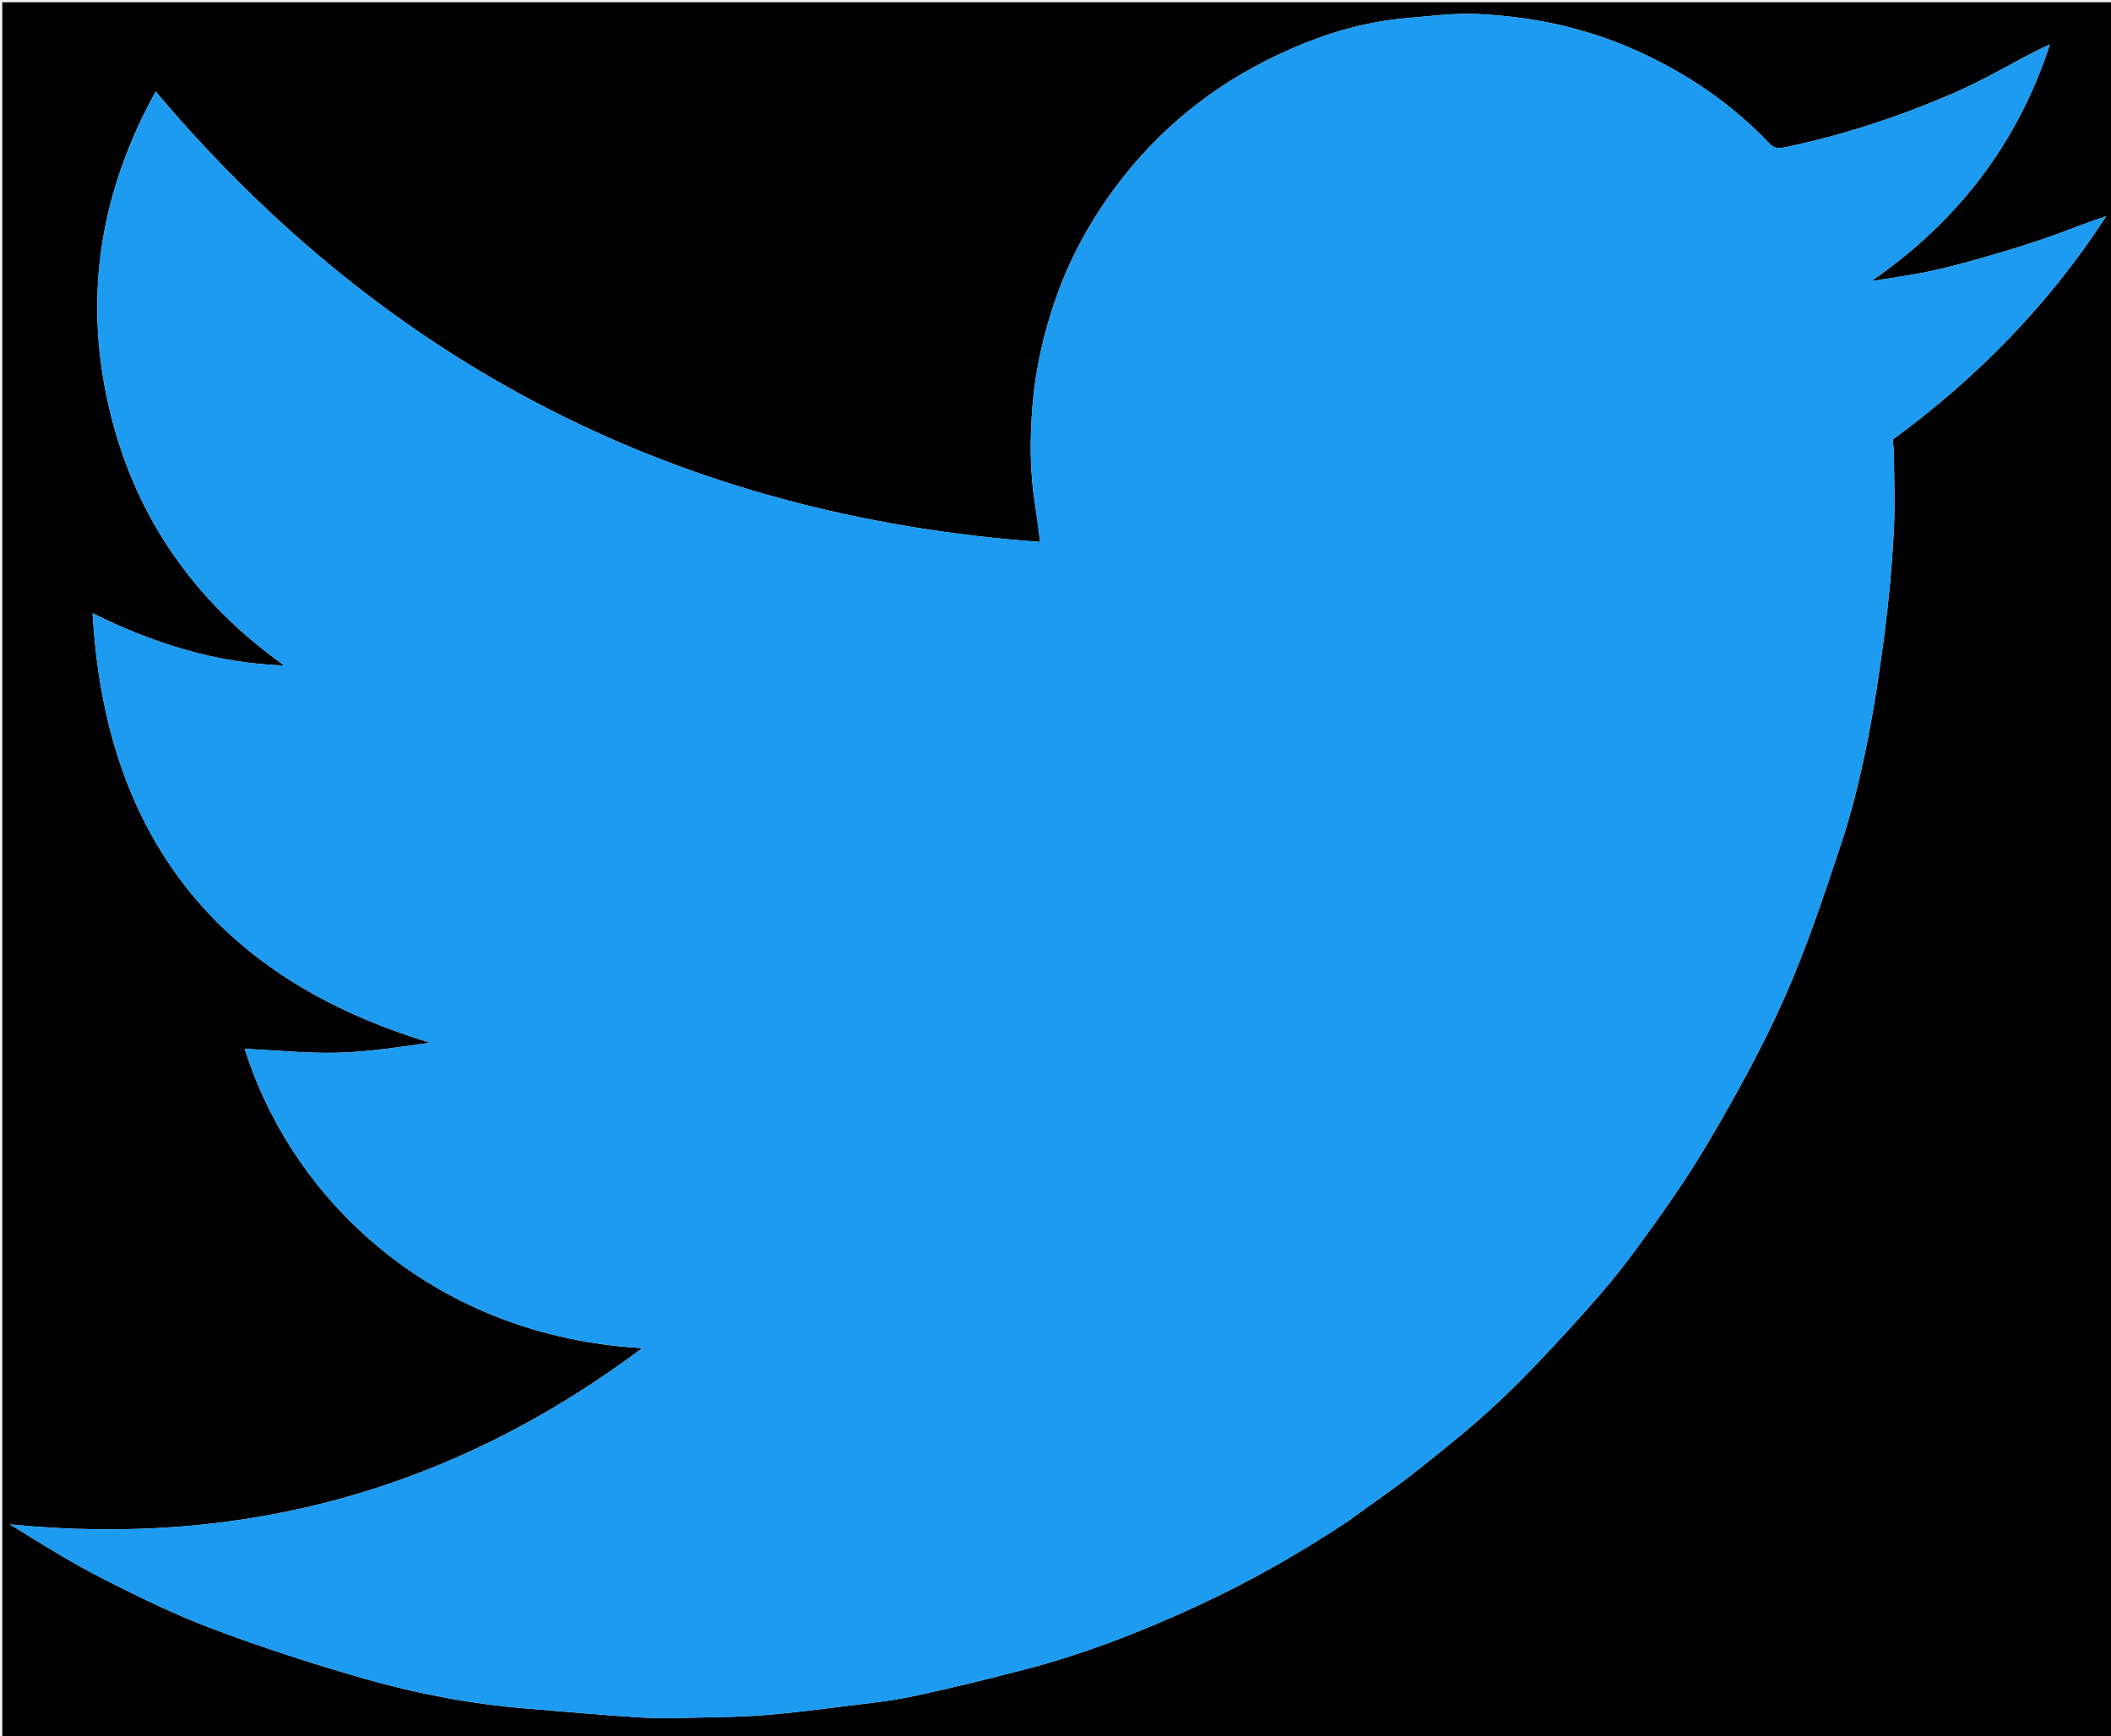
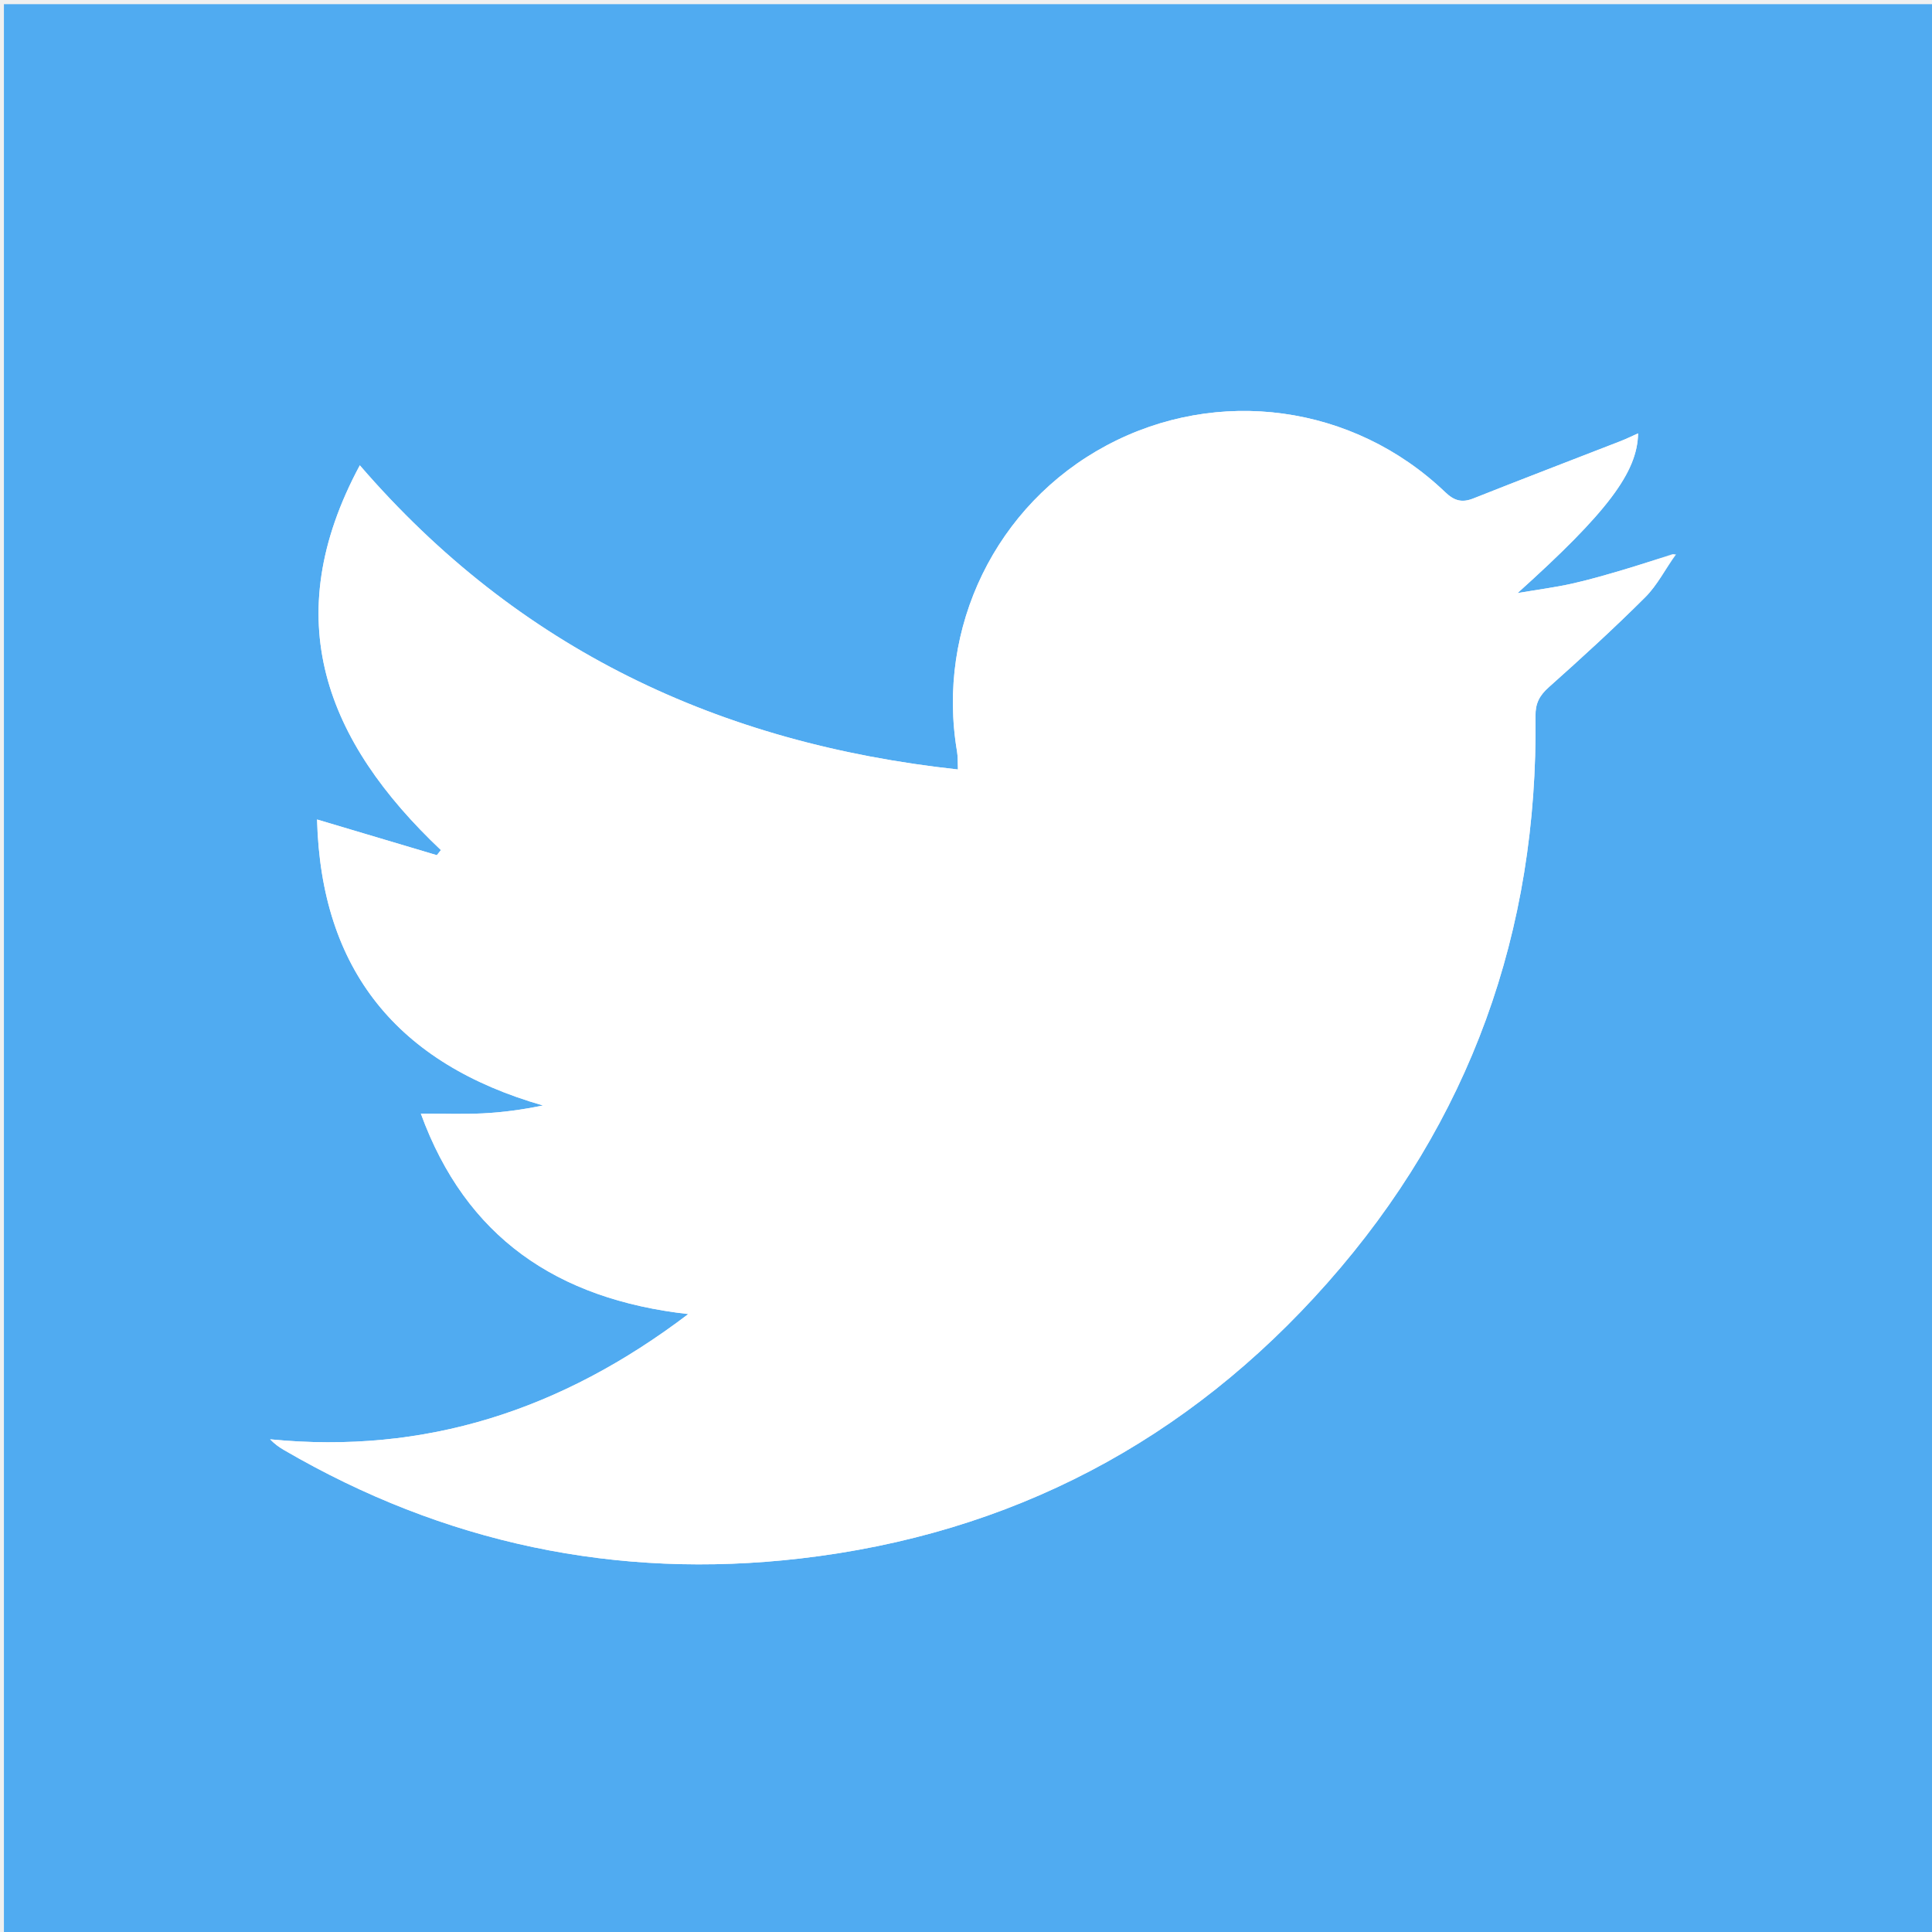
- <svg xmlns="http://www.w3.org/2000/svg" version="1.1" id="Layer_1" x="0px" y="0px" width="100%" viewBox="0 0 934 768" enable-background="new 0 0 934 768" xml:space="preserve">
-   <path fill="#000000" opacity="1" stroke="none" d=" M561,769   C374,769 187.5,769 1,769   C1,513 1,257 1,1   C312.333,1 623.666,1 935,1   C935,257 935,512.999 935,769   C810.5,769 686,769 561,769  M596.496,673.001   C606.513,665.706 616.773,658.718 626.488,651.04   C638.545,641.509 650.589,631.878 661.831,621.421   C673.366,610.691 684.216,599.175 694.828,587.513   C704.546,576.833 714.167,565.958 722.708,554.342   C734.42,538.415 745.945,522.222 755.952,505.204   C768.113,484.524 779.774,463.384 789.503,441.488   C799.272,419.5 806.895,396.502 814.506,373.63   C819.25,359.374 822.847,344.656 825.832,329.917   C829.225,313.162 831.736,296.202 833.931,279.241   C835.801,264.786 837.084,250.224 837.873,235.669   C838.503,224.037 838.029,212.344 837.973,200.678   C837.963,198.605 837.599,196.534 837.403,194.507   C874.774,167.171 906.659,134.558 931.889,95.652   C923.059,98.54 914.702,101.989 906.182,104.972   C897.778,107.915 889.258,110.553 880.701,113.021   C871.982,115.536 863.224,117.992 854.359,119.9   C845.643,121.776 836.771,122.931 827.968,124.402   C865.933,98.076 892.461,63.995 906.987,19.633   C904.612,20.746 903.01,21.436 901.463,22.232   C888.894,28.694 876.657,35.924 863.705,41.49   C839.877,51.728 815.292,59.882 789.804,65.15   C786.834,65.764 785.043,65.731 782.95,63.537   C765.793,45.552 745.665,31.934 722.905,21.888   C700.81,12.135 677.652,7.296 653.754,6.193   C643.285,5.711 632.704,7.142 622.201,8.031   C604.222,9.552 587.091,14.613 570.669,21.835   C541.239,34.779 516.265,53.637 496.391,79.084   C483.989,94.964 474.135,112.27 467.416,131.245   C461.916,146.78 458.216,162.713 456.84,179.264   C455.615,193.991 455.613,208.552 457.929,223.135   C458.74,228.24 459.322,233.383 460.179,239.783   C301.275,228.227 171.274,161.826 68.885,40.502   C44.616,84.41 36.932,130.232 47.919,178.943   C58.887,227.565 85.382,265.707 125.782,294.459   C95.62,293.457 67.812,284.69 40.983,271.324   C46.429,369.56 95.845,432.848 190.314,461.356   C176.861,463.223 163.268,465.415 149.627,465.775   C135.826,466.14 121.977,464.691 108.26,464.042   C129.961,532.868 193.659,591.431 284.139,596.503   C200.738,659.056 107.75,684.77 4.412,674.49   C18.254,683.132 31.911,691.63 46.201,698.881   C61.987,706.892 78.004,714.693 94.554,720.895   C116.511,729.123 138.891,736.384 161.442,742.824   C184.935,749.533 208.979,754.054 233.416,756.02   C249.968,757.352 266.507,758.906 283.079,759.906   C291.88,760.437 300.741,760.132 309.571,759.964   C319.168,759.782 328.789,759.667 338.347,758.891   C350.094,757.937 361.8,756.434 373.499,754.971   C383.536,753.715 393.656,752.733 403.531,750.645   C419.871,747.191 436.096,743.148 452.275,738.985   C479.167,732.065 504.964,722.027 530.112,710.377   C552.986,699.781 574.893,687.375 596.496,673.001  z" />
-   <path fill="#1D9BF0" opacity="1" stroke="none" d=" M596.228,673.255   C574.893,687.375 552.986,699.781 530.112,710.377   C504.964,722.027 479.167,732.065 452.275,738.985   C436.096,743.148 419.871,747.191 403.531,750.645   C393.656,752.733 383.536,753.715 373.499,754.971   C361.8,756.434 350.094,757.937 338.347,758.891   C328.789,759.667 319.168,759.782 309.571,759.964   C300.741,760.132 291.88,760.437 283.079,759.906   C266.507,758.906 249.968,757.352 233.416,756.02   C208.979,754.054 184.935,749.533 161.442,742.824   C138.891,736.384 116.511,729.123 94.554,720.895   C78.004,714.693 61.987,706.892 46.201,698.881   C31.911,691.63 18.254,683.132 4.412,674.49   C107.75,684.77 200.738,659.056 284.139,596.503   C193.659,591.431 129.961,532.868 108.26,464.042   C121.977,464.691 135.826,466.14 149.627,465.775   C163.268,465.415 176.861,463.223 190.314,461.356   C95.845,432.848 46.429,369.56 40.983,271.324   C67.812,284.69 95.62,293.457 125.782,294.459   C85.382,265.707 58.887,227.565 47.919,178.943   C36.932,130.232 44.616,84.41 68.885,40.502   C171.274,161.826 301.275,228.227 460.179,239.783   C459.322,233.383 458.74,228.24 457.929,223.135   C455.613,208.552 455.615,193.991 456.84,179.264   C458.216,162.713 461.916,146.78 467.416,131.245   C474.135,112.27 483.989,94.964 496.391,79.084   C516.265,53.637 541.239,34.779 570.669,21.835   C587.091,14.613 604.222,9.552 622.201,8.031   C632.704,7.142 643.285,5.711 653.754,6.193   C677.652,7.296 700.81,12.135 722.905,21.888   C745.665,31.934 765.793,45.552 782.95,63.537   C785.043,65.731 786.834,65.764 789.804,65.15   C815.292,59.882 839.877,51.728 863.705,41.49   C876.657,35.924 888.894,28.694 901.463,22.232   C903.01,21.436 904.612,20.746 906.987,19.633   C892.461,63.995 865.933,98.076 827.968,124.402   C836.771,122.931 845.643,121.776 854.359,119.9   C863.224,117.992 871.982,115.536 880.701,113.021   C889.258,110.553 897.778,107.915 906.182,104.972   C914.702,101.989 923.059,98.54 931.889,95.652   C906.659,134.558 874.774,167.171 837.403,194.507   C837.599,196.534 837.963,198.605 837.973,200.678   C838.029,212.344 838.503,224.037 837.873,235.669   C837.084,250.224 835.801,264.786 833.931,279.241   C831.736,296.202 829.225,313.162 825.832,329.917   C822.847,344.656 819.25,359.374 814.506,373.63   C806.895,396.502 799.272,419.5 789.503,441.488   C779.774,463.384 768.113,484.524 755.952,505.204   C745.945,522.222 734.42,538.415 722.708,554.342   C714.167,565.958 704.546,576.833 694.828,587.513   C684.216,599.175 673.366,610.691 661.831,621.421   C650.589,631.878 638.545,641.509 626.488,651.04   C616.773,658.718 606.513,665.706 596.228,673.255  z" />
+ <svg xmlns="http://www.w3.org/2000/svg" version="1.1" id="Layer_1" x="0px" y="0px" width="100%" viewBox="0 0 512 512" enable-background="new 0 0 512 512" xml:space="preserve">
+   <path fill="#50ABF1" opacity="1" stroke="none" d=" M323,513   C215.359,513 108.219,513 1.039,513   C1.039,342.401 1.039,171.802 1.039,1.102   C171.557,1.102 342.114,1.102 512.836,1.102   C512.836,171.667 512.836,342.333 512.836,513   C449.802,513 386.651,513 323,513  M443.286,146.839   C438.854,148.254 434.445,149.747 429.984,151.063   C425.515,152.381 421.03,153.688 416.485,154.696   C412.133,155.661 407.694,156.234 402.167,157.17   C425.948,135.778 433.947,125.165 434.11,114.848   C432.477,115.575 431.015,116.299 429.5,116.889   C416.483,121.956 403.432,126.94 390.45,132.094   C387.386,133.311 385.364,132.698 382.971,130.41   C358.669,107.172 322.67,102.294 293.196,118.074   C263.931,133.742 248.056,166.322 253.63,199.2   C253.862,200.566 253.777,201.986 253.863,203.917   C190.607,197.046 137.341,171.984 95.357,123.313   C73.461,164.026 86.382,196.457 116.839,225.275   C116.482,225.727 116.124,226.179 115.766,226.631   C105.353,223.528 94.94,220.426 84.023,217.174   C85.067,257.048 105.329,281.898 143.896,292.962   C138.393,294.097 133.148,294.803 127.881,295.06   C122.653,295.314 117.403,295.115 111.526,295.115   C123.424,327.787 147.49,344.309 182.4,348.245   C148.754,373.797 112.578,385.459 71.58,381.434   C72.801,382.691 73.983,383.527 75.229,384.253   C117.66,408.979 163.359,418.653 212.072,413.016   C267.895,406.557 314.656,381.972 351.799,339.951   C389.598,297.188 407.621,246.781 406.922,189.727   C406.882,186.383 407.991,184.31 410.449,182.119   C419.146,174.365 427.764,166.499 436.006,158.269   C439.215,155.065 441.343,150.78 444.202,146.898   C444.155,146.954 444.107,147.009 443.286,146.839  z" />
+   <path fill="#FFFFFF" opacity="1" stroke="none" d=" M443.964,146.988   C441.343,150.78 439.215,155.065 436.006,158.269   C427.764,166.499 419.146,174.365 410.449,182.119   C407.991,184.31 406.882,186.383 406.922,189.727   C407.621,246.781 389.598,297.188 351.799,339.951   C314.656,381.972 267.895,406.557 212.072,413.016   C163.359,418.653 117.66,408.979 75.229,384.253   C73.983,383.527 72.801,382.691 71.58,381.434   C112.578,385.459 148.754,373.797 182.4,348.245   C147.49,344.309 123.424,327.787 111.526,295.115   C117.403,295.115 122.653,295.314 127.881,295.06   C133.148,294.803 138.393,294.097 143.896,292.962   C105.329,281.898 85.067,257.048 84.023,217.174   C94.94,220.426 105.353,223.528 115.766,226.631   C116.124,226.179 116.482,225.727 116.839,225.275   C86.382,196.457 73.461,164.026 95.357,123.313   C137.341,171.984 190.607,197.046 253.863,203.917   C253.777,201.986 253.862,200.566 253.63,199.2   C248.056,166.322 263.931,133.742 293.196,118.074   C322.67,102.294 358.669,107.172 382.971,130.41   C385.364,132.698 387.386,133.311 390.45,132.094   C403.432,126.94 416.483,121.956 429.5,116.889   C431.015,116.299 432.477,115.575 434.11,114.848   C433.947,125.165 425.948,135.778 402.167,157.17   C407.694,156.234 412.133,155.661 416.485,154.696   C421.03,153.688 425.515,152.381 429.984,151.063   C434.445,149.747 438.854,148.254 443.649,146.932   C444.013,147.024 443.964,146.988 443.964,146.988  z" />
+   <path fill="#FFFFFF" opacity="1" stroke="none" d=" M444.036,147.045   C444.107,147.009 444.155,146.954 444.083,146.943   C443.964,146.988 444.013,147.024 444.036,147.045  z" />
</svg>
